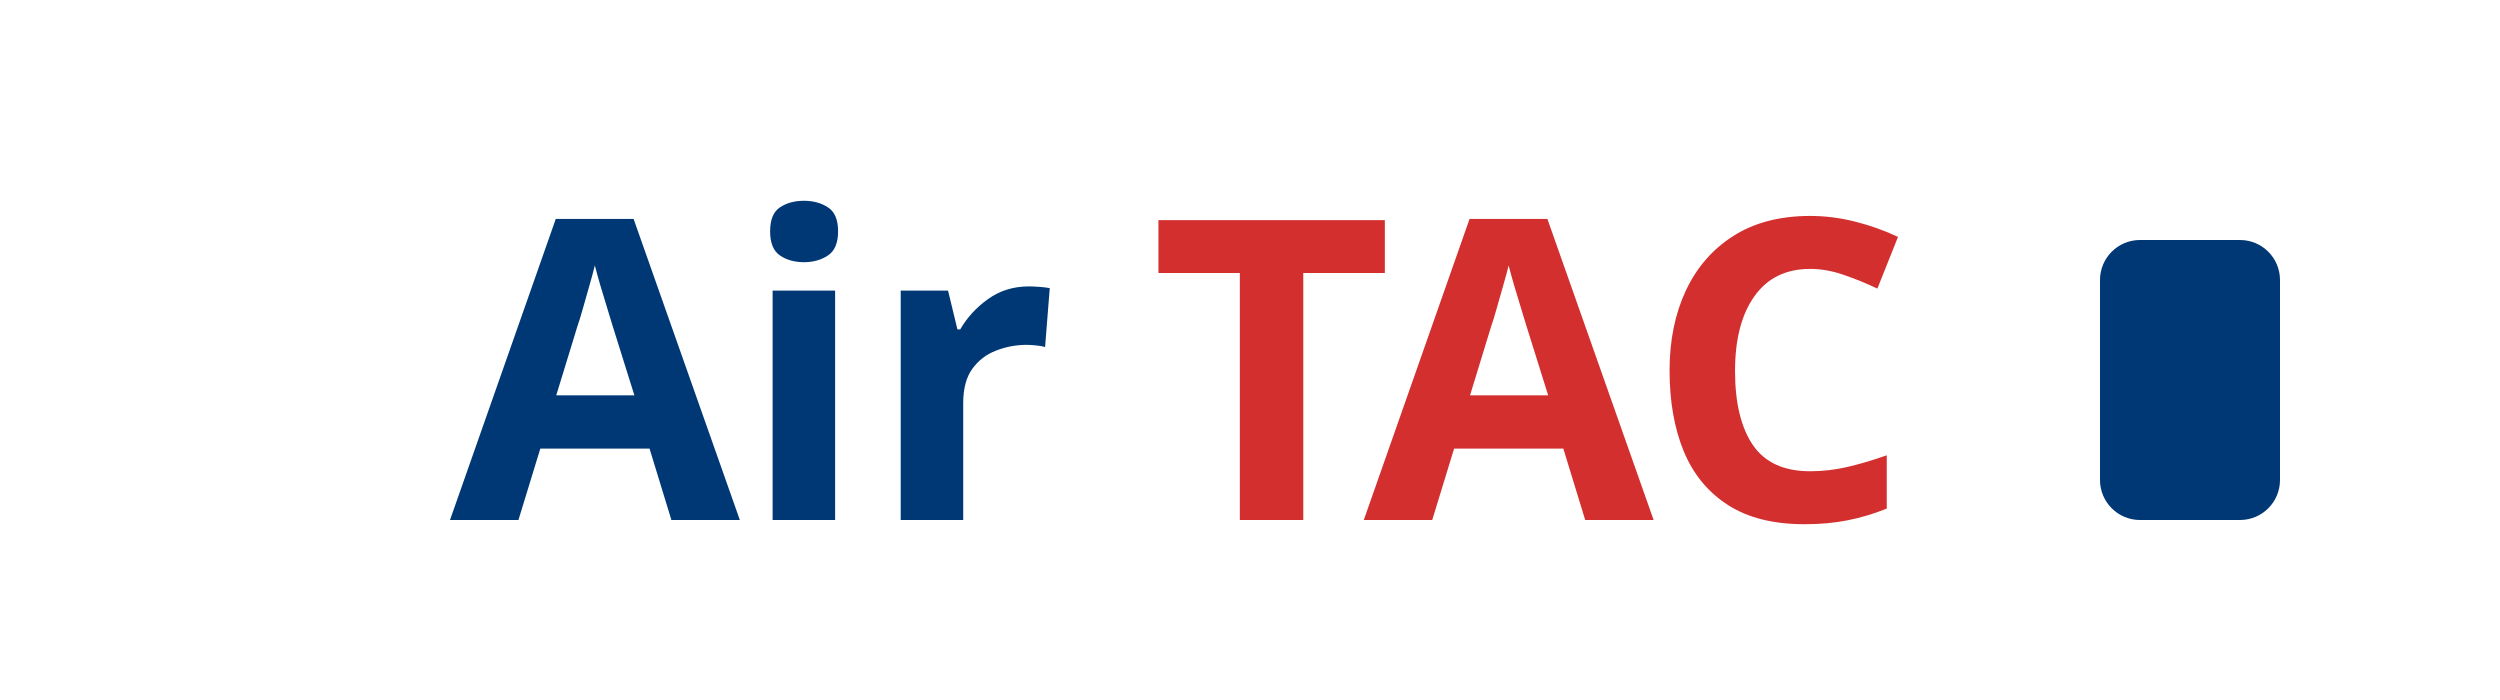
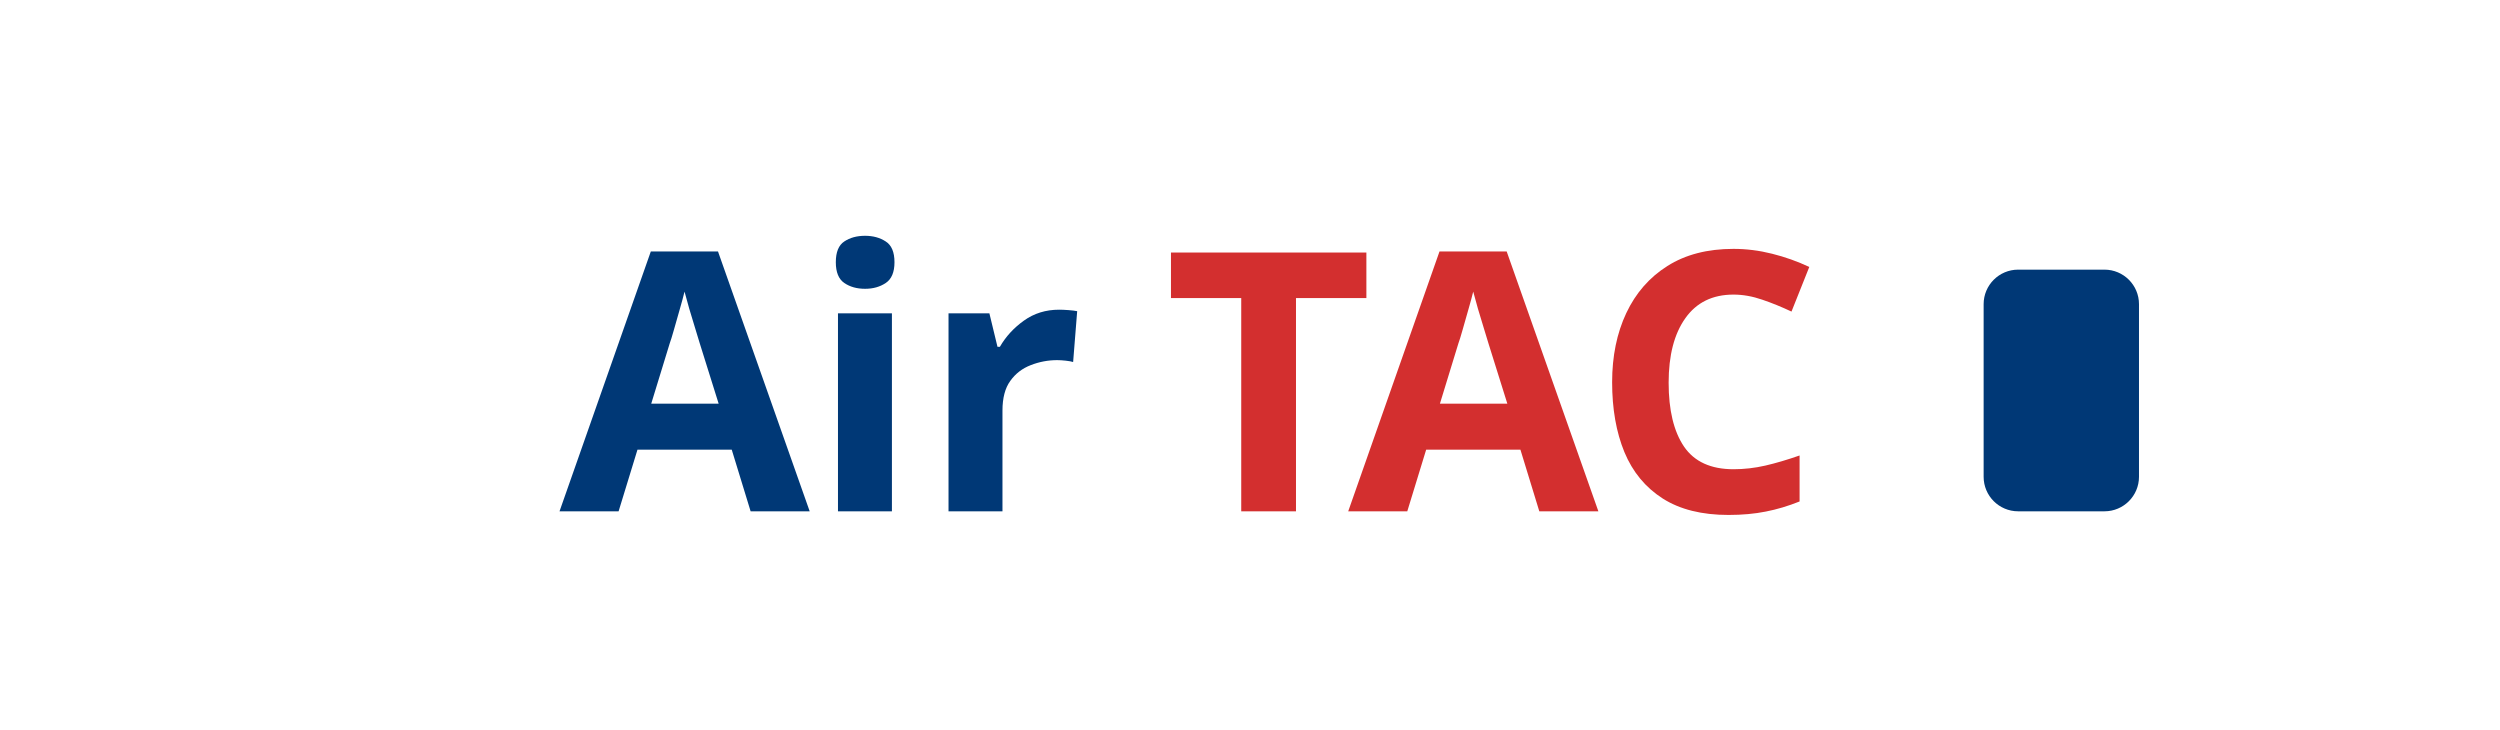
- <svg xmlns="http://www.w3.org/2000/svg" viewBox="0 0 250 70" width="100%" height="100%">
+ <svg xmlns="http://www.w3.org/2000/svg" viewBox="0 0 240 70" width="100%" height="100%">
  <rect width="100%" height="100%" fill="transparent" />
-   <g transform="translate(15, 8)">
-     <text x="30" y="44" font-family="Arial Black, sans-serif" font-size="42" font-weight="900" fill="#003876">Air</text>
-     <text x="100" y="44" font-family="Arial Black, sans-serif" font-size="42" font-weight="900" fill="#D32F2F">TAC</text>
-     <rect x="195" y="16" width="18" height="28" rx="4" fill="#003876" />
-   </g>
+   <svg x="12" y="6" width="216" height="58" viewBox="0 0 250 70" preserveAspectRatio="xMidYMid meet">
+     <rect width="100%" height="100%" fill="transparent" />
+     <g transform="translate(15, 8)">
+       <text x="30" y="44" font-family="Arial Black, sans-serif" font-size="42" font-weight="900" fill="#003876">Air</text>
+       <text x="100" y="44" font-family="Arial Black, sans-serif" font-size="42" font-weight="900" fill="#D32F2F">TAC</text>
+       <rect x="195" y="16" width="18" height="28" rx="4" fill="#003876" />
+     </g>
+   </svg>
</svg>
